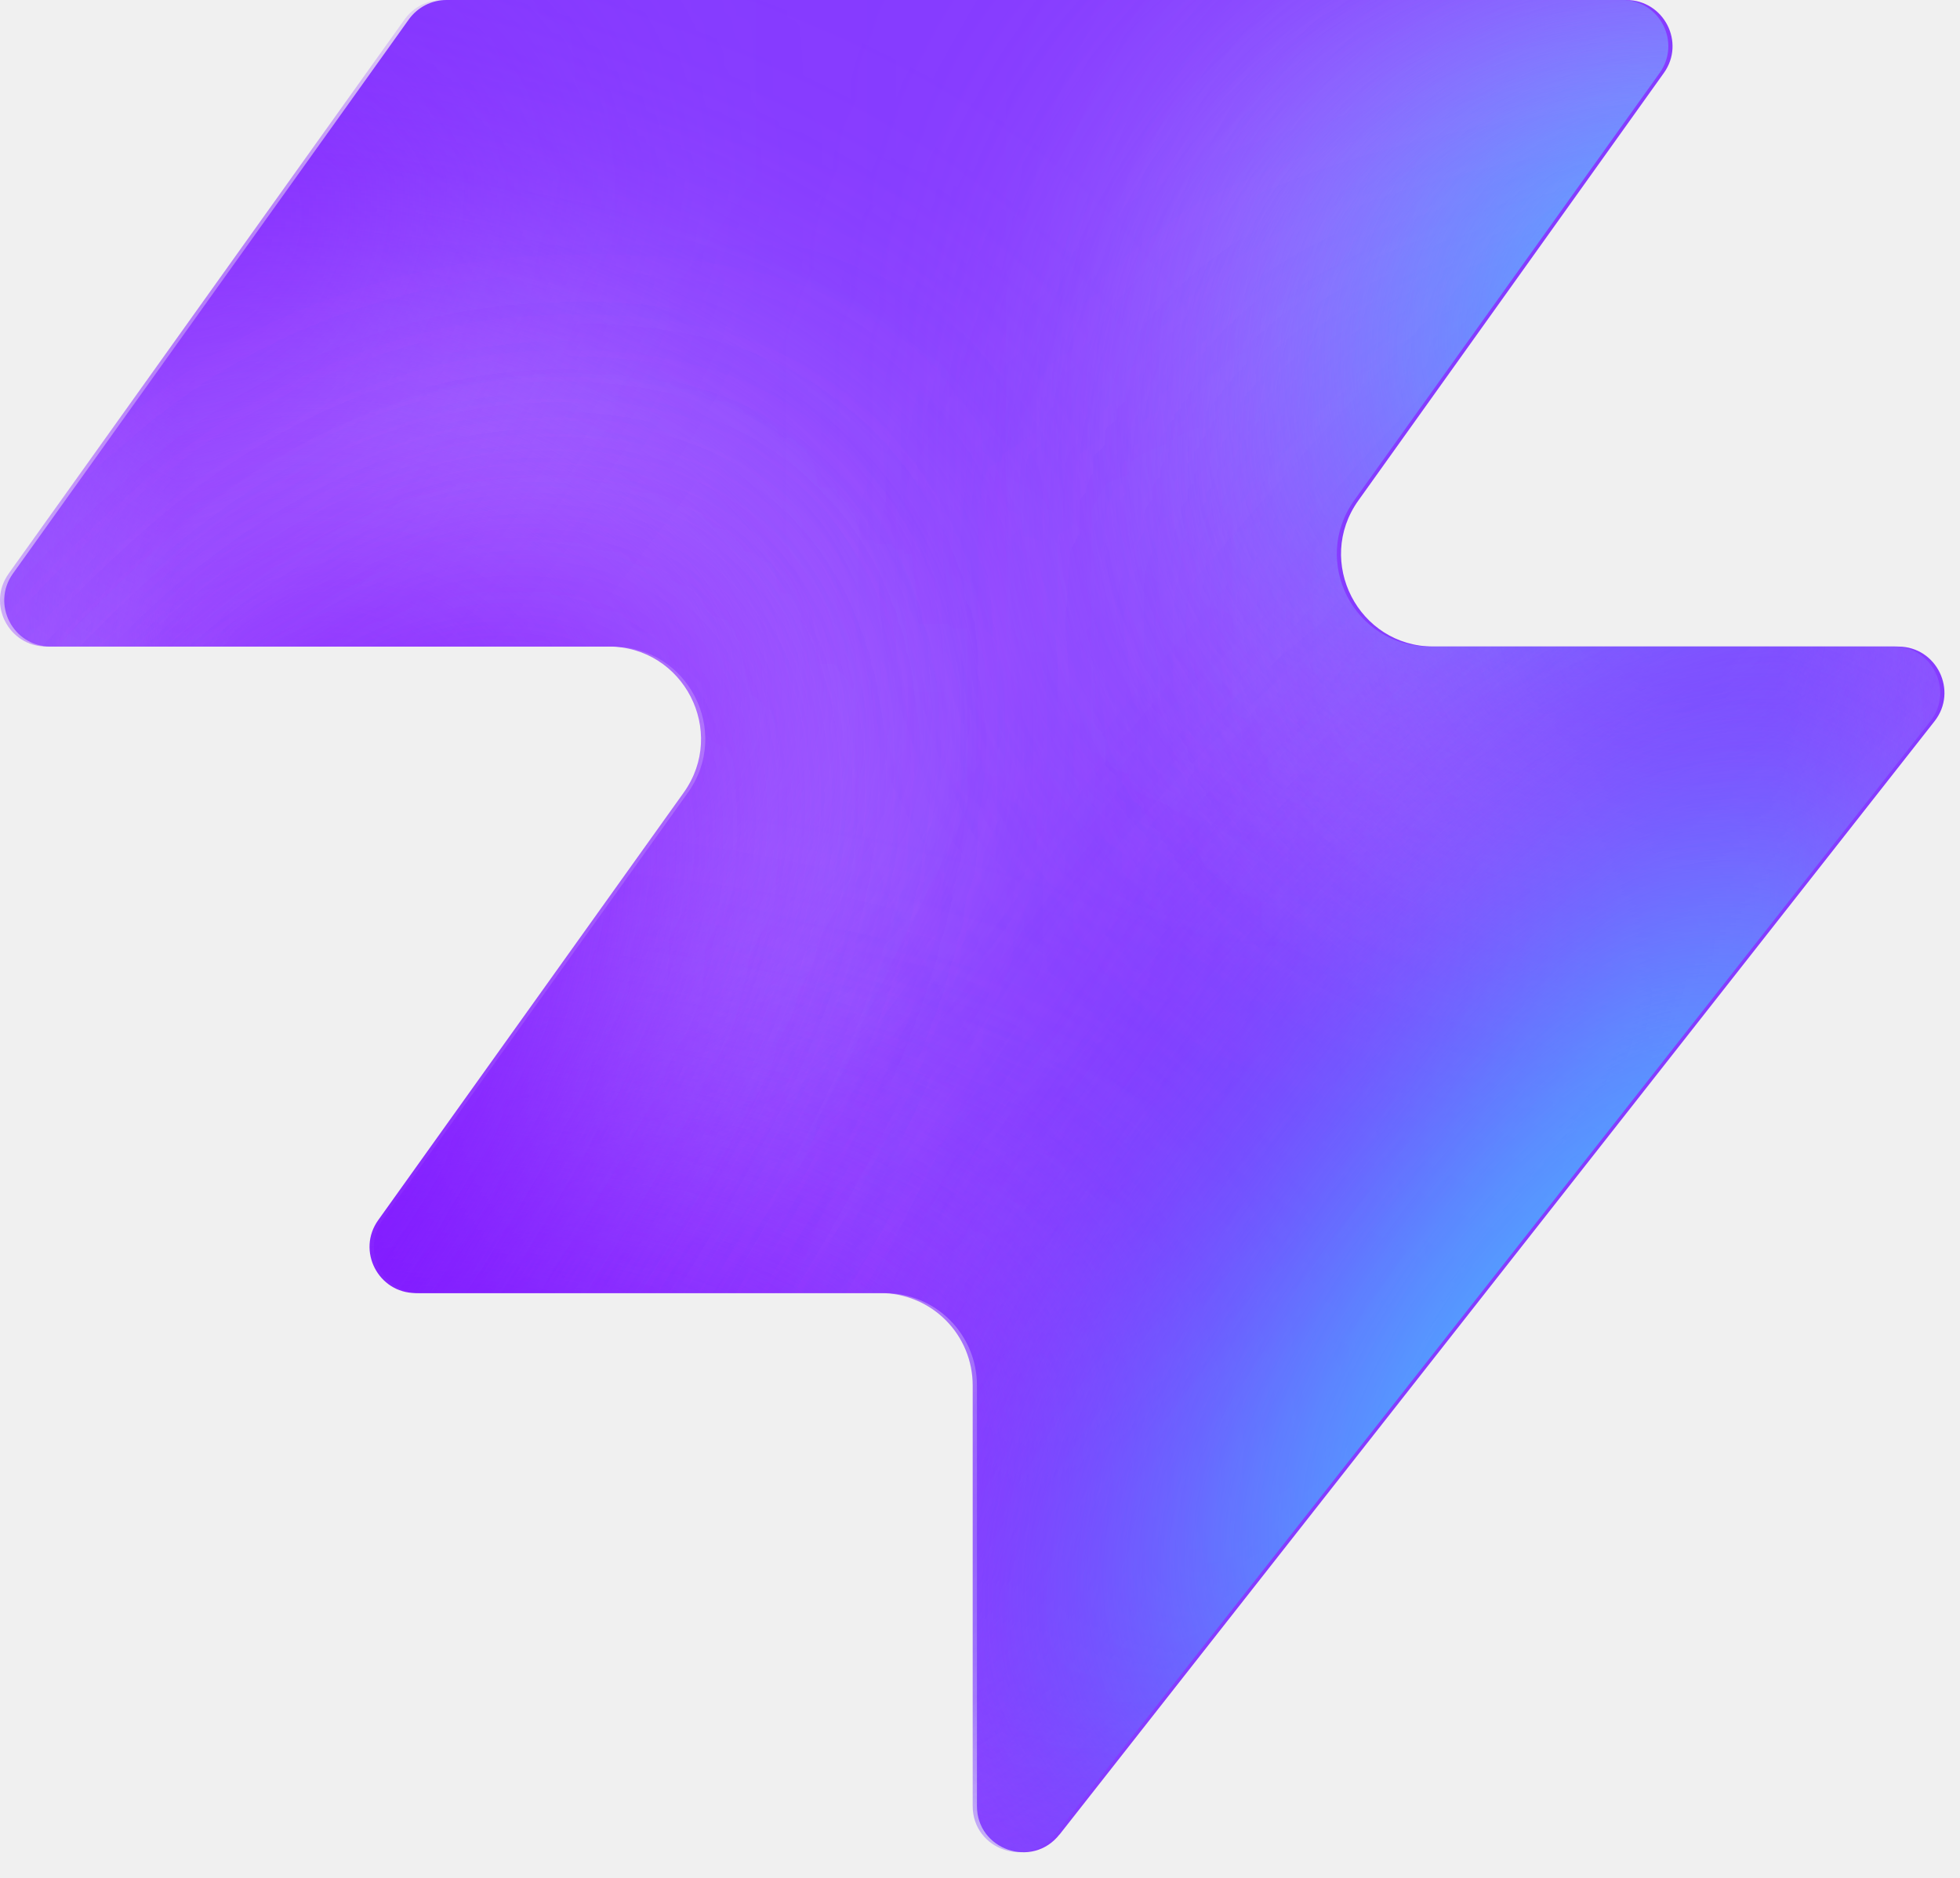
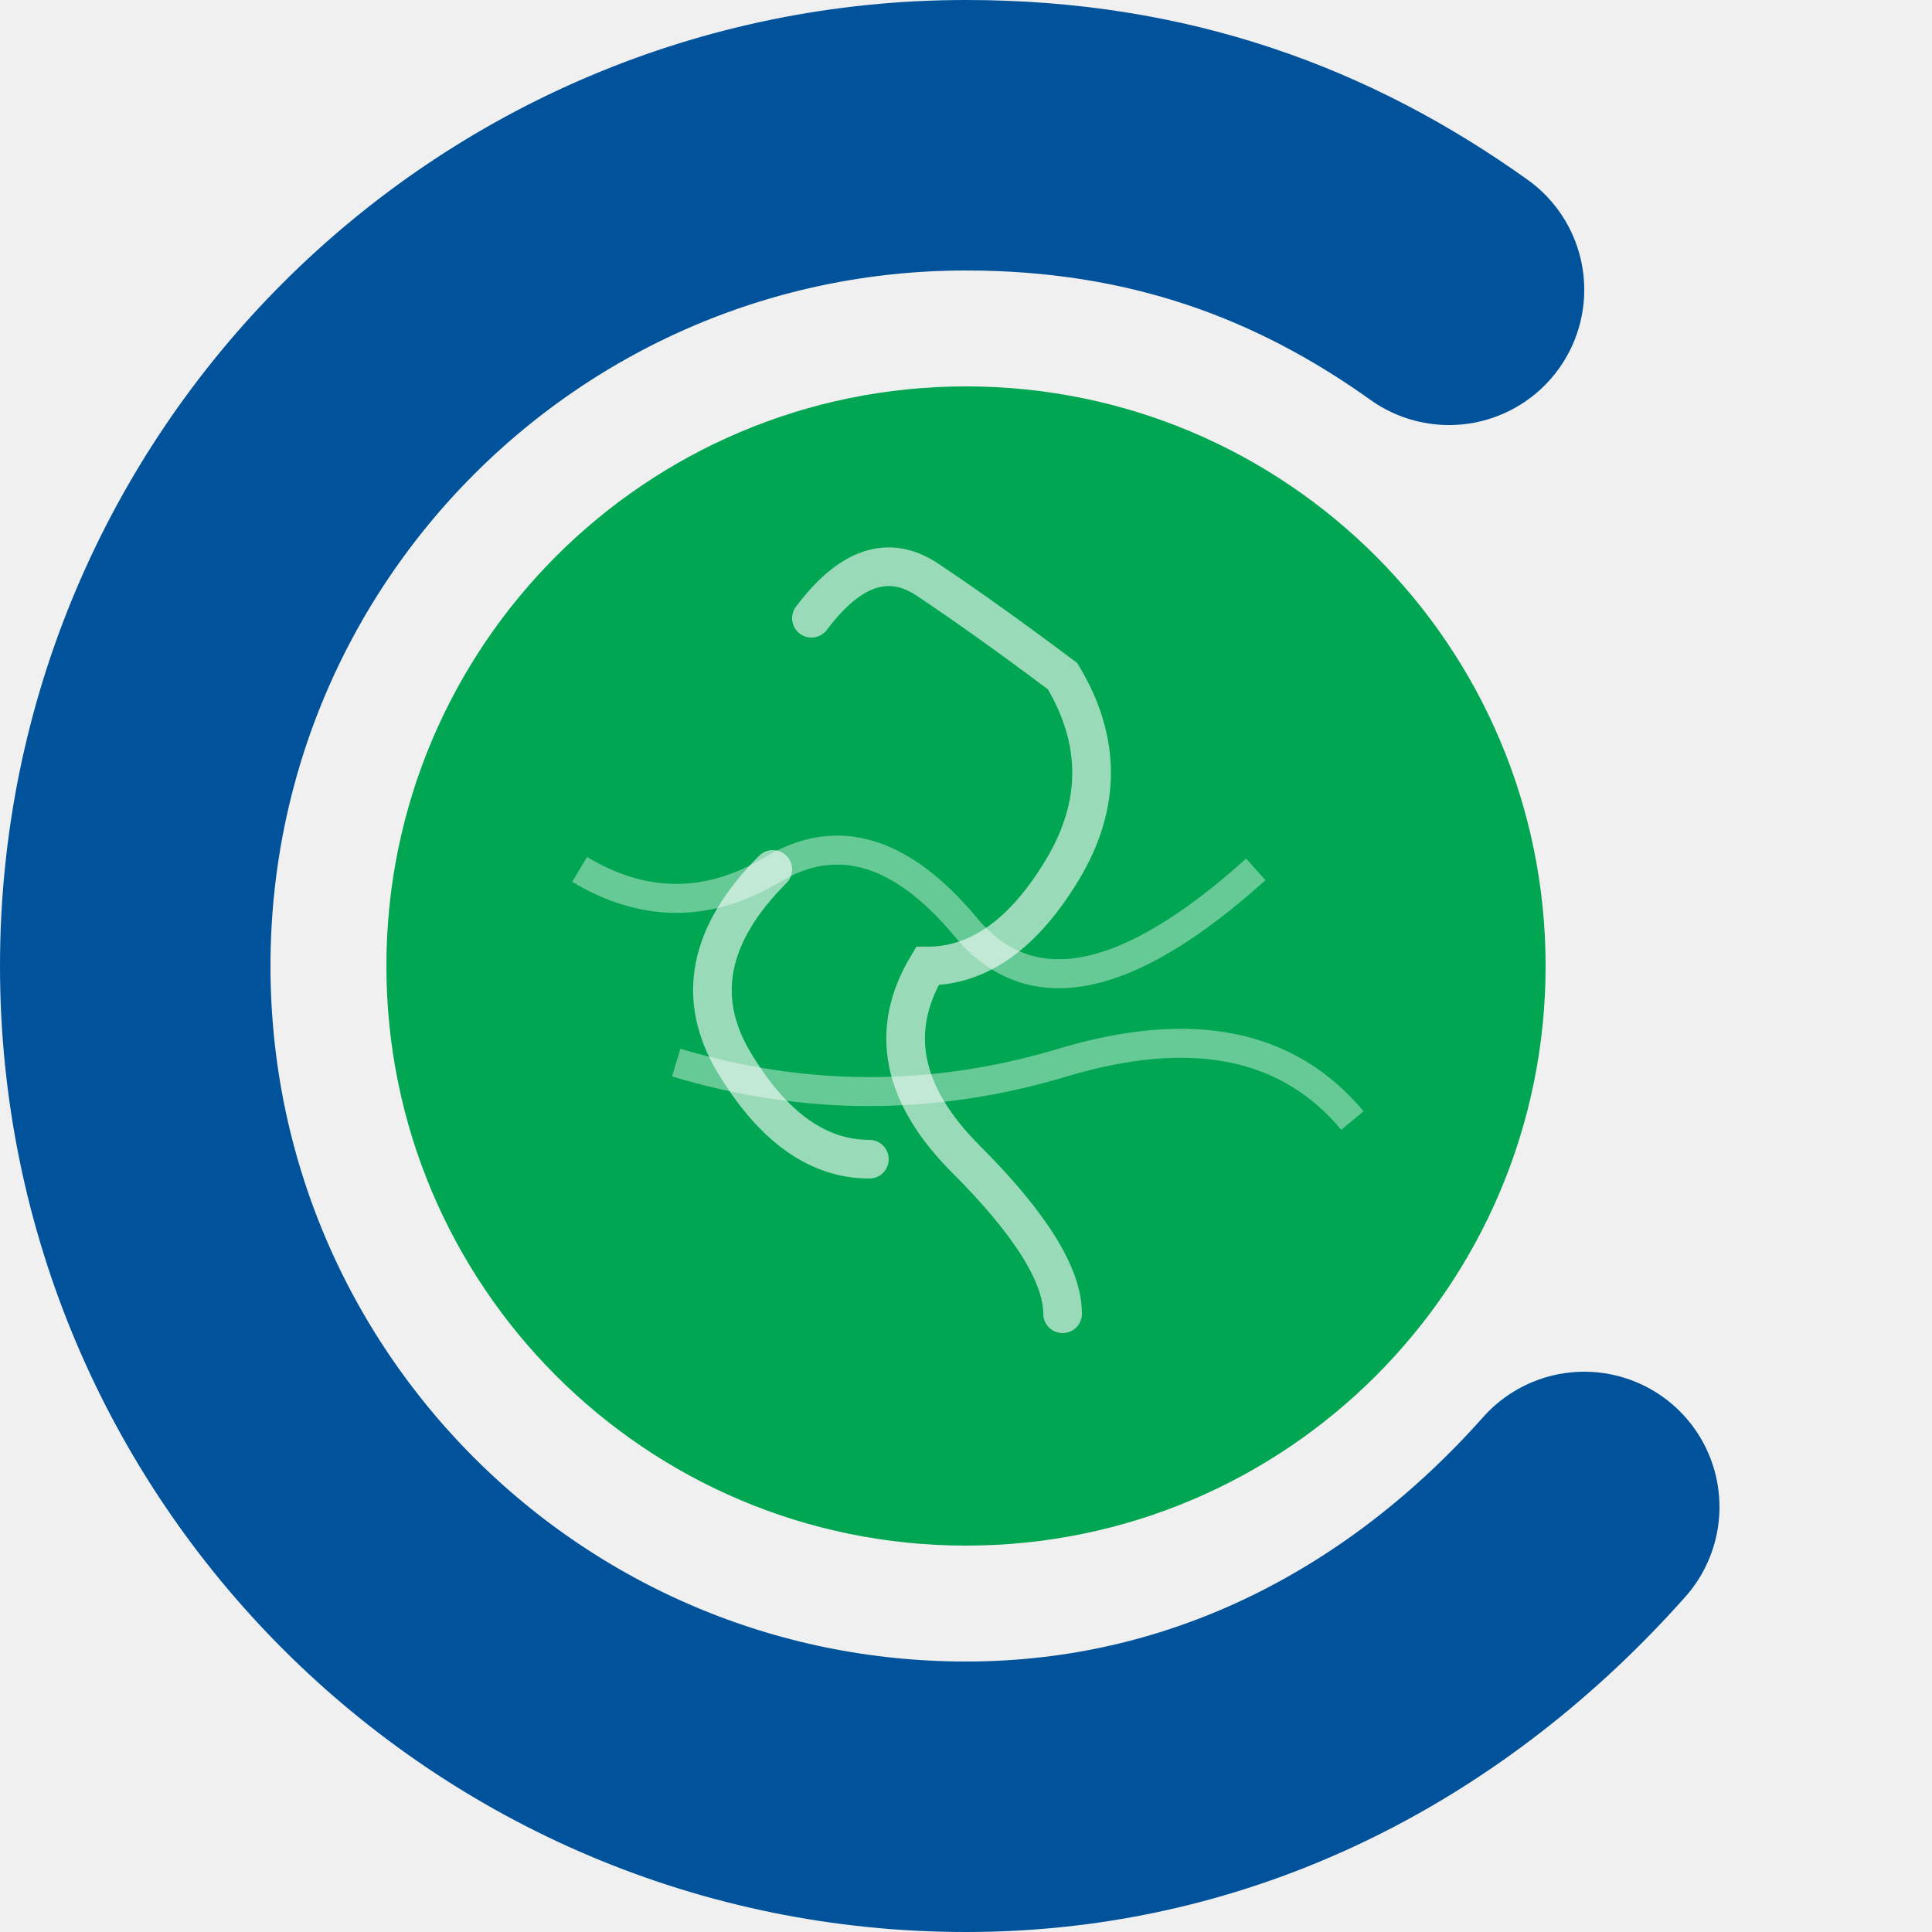
- <svg xmlns="http://www.w3.org/2000/svg" width="48" height="46" fill="none" viewBox="0 0 48 46">
-   <path fill="#863bff" d="M25.946 44.938c-.664.845-2.021.375-2.021-.698V33.937a2.26 2.26 0 0 0-2.262-2.262H10.287c-.92 0-1.456-1.04-.92-1.788l7.48-10.471c1.07-1.497 0-3.578-1.842-3.578H1.237c-.92 0-1.456-1.04-.92-1.788L10.013.474c.214-.297.556-.474.92-.474h28.894c.92 0 1.456 1.04.92 1.788l-7.48 10.471c-1.07 1.498 0 3.579 1.842 3.579h11.377c.943 0 1.473 1.088.89 1.83L25.947 44.94z" style="fill:#863bff;fill:color(display-p3 .525 .23 1);fill-opacity:1" />
-   <mask id="a" width="48" height="46" x="0" y="0" maskUnits="userSpaceOnUse" style="mask-type:alpha">
-     <path fill="#000" d="M25.842 44.938c-.664.844-2.021.375-2.021-.698V33.937a2.26 2.26 0 0 0-2.262-2.262H10.183c-.92 0-1.456-1.04-.92-1.788l7.48-10.471c1.07-1.498 0-3.579-1.842-3.579H1.133c-.92 0-1.456-1.04-.92-1.787L9.91.473c.214-.297.556-.474.92-.474h28.894c.92 0 1.456 1.04.92 1.788l-7.48 10.471c-1.07 1.498 0 3.578 1.842 3.578h11.377c.943 0 1.473 1.088.89 1.832L25.843 44.94z" style="fill:#000;fill-opacity:1" />
-   </mask>
-   <g mask="url(#a)">
-     <g filter="url(#b)">
-       <ellipse cx="5.508" cy="14.704" fill="#ede6ff" rx="5.508" ry="14.704" style="fill:#ede6ff;fill:color(display-p3 .927 .903 1);fill-opacity:1" transform="matrix(.00324 1 1 -.00324 -4.47 31.516)" />
-     </g>
-     <g filter="url(#c)">
-       <ellipse cx="10.399" cy="29.851" fill="#ede6ff" rx="10.399" ry="29.851" style="fill:#ede6ff;fill:color(display-p3 .927 .903 1);fill-opacity:1" transform="matrix(.00324 1 1 -.00324 -39.328 7.883)" />
-     </g>
-     <g filter="url(#d)">
-       <ellipse cx="5.508" cy="30.487" fill="#7e14ff" rx="5.508" ry="30.487" style="fill:#7e14ff;fill:color(display-p3 .492 .077 1);fill-opacity:1" transform="rotate(89.814 -25.913 -14.639)scale(1 -1)" />
-     </g>
-     <g filter="url(#e)">
-       <ellipse cx="5.508" cy="30.599" fill="#7e14ff" rx="5.508" ry="30.599" style="fill:#7e14ff;fill:color(display-p3 .492 .077 1);fill-opacity:1" transform="rotate(89.814 -32.644 -3.334)scale(1 -1)" />
-     </g>
-     <g filter="url(#f)">
-       <ellipse cx="5.508" cy="30.599" fill="#7e14ff" rx="5.508" ry="30.599" style="fill:#7e14ff;fill:color(display-p3 .492 .077 1);fill-opacity:1" transform="matrix(.00324 1 1 -.00324 -34.34 30.47)" />
-     </g>
-     <g filter="url(#g)">
-       <ellipse cx="14.072" cy="22.078" fill="#ede6ff" rx="14.072" ry="22.078" style="fill:#ede6ff;fill:color(display-p3 .927 .903 1);fill-opacity:1" transform="rotate(93.35 24.506 48.493)scale(-1 1)" />
-     </g>
-     <g filter="url(#h)">
-       <ellipse cx="3.47" cy="21.501" fill="#7e14ff" rx="3.47" ry="21.501" style="fill:#7e14ff;fill:color(display-p3 .492 .077 1);fill-opacity:1" transform="rotate(89.009 28.708 47.59)scale(-1 1)" />
-     </g>
-     <g filter="url(#i)">
-       <ellipse cx="3.47" cy="21.501" fill="#7e14ff" rx="3.47" ry="21.501" style="fill:#7e14ff;fill:color(display-p3 .492 .077 1);fill-opacity:1" transform="rotate(89.009 28.708 47.59)scale(-1 1)" />
-     </g>
-     <g filter="url(#j)">
-       <ellipse cx=".387" cy="8.972" fill="#7e14ff" rx="4.407" ry="29.108" style="fill:#7e14ff;fill:color(display-p3 .492 .077 1);fill-opacity:1" transform="rotate(39.51 .387 8.972)" />
-     </g>
-     <g filter="url(#k)">
-       <ellipse cx="47.523" cy="-6.092" fill="#7e14ff" rx="4.407" ry="29.108" style="fill:#7e14ff;fill:color(display-p3 .492 .077 1);fill-opacity:1" transform="rotate(37.892 47.523 -6.092)" />
-     </g>
-     <g filter="url(#l)">
-       <ellipse cx="41.412" cy="6.333" fill="#47bfff" rx="5.971" ry="9.665" style="fill:#47bfff;fill:color(display-p3 .28 .748 1);fill-opacity:1" transform="rotate(37.892 41.412 6.333)" />
-     </g>
-     <g filter="url(#m)">
-       <ellipse cx="-1.879" cy="38.332" fill="#7e14ff" rx="4.407" ry="29.108" style="fill:#7e14ff;fill:color(display-p3 .492 .077 1);fill-opacity:1" transform="rotate(37.892 -1.88 38.332)" />
-     </g>
-     <g filter="url(#n)">
-       <ellipse cx="-1.879" cy="38.332" fill="#7e14ff" rx="4.407" ry="29.108" style="fill:#7e14ff;fill:color(display-p3 .492 .077 1);fill-opacity:1" transform="rotate(37.892 -1.88 38.332)" />
-     </g>
-     <g filter="url(#o)">
-       <ellipse cx="35.651" cy="29.907" fill="#7e14ff" rx="4.407" ry="29.108" style="fill:#7e14ff;fill:color(display-p3 .492 .077 1);fill-opacity:1" transform="rotate(37.892 35.651 29.907)" />
-     </g>
-     <g filter="url(#p)">
-       <ellipse cx="38.418" cy="32.4" fill="#47bfff" rx="5.971" ry="15.297" style="fill:#47bfff;fill:color(display-p3 .28 .748 1);fill-opacity:1" transform="rotate(37.892 38.418 32.4)" />
-     </g>
-   </g>
-   <defs>
-     <filter id="b" width="60.045" height="41.654" x="-19.77" y="16.149" color-interpolation-filters="sRGB" filterUnits="userSpaceOnUse">
-       <feFlood flood-opacity="0" result="BackgroundImageFix" />
-       <feBlend in="SourceGraphic" in2="BackgroundImageFix" result="shape" />
-       <feGaussianBlur result="effect1_foregroundBlur_2002_17158" stdDeviation="7.659" />
-     </filter>
-     <filter id="c" width="90.34" height="51.437" x="-54.613" y="-7.533" color-interpolation-filters="sRGB" filterUnits="userSpaceOnUse">
-       <feFlood flood-opacity="0" result="BackgroundImageFix" />
-       <feBlend in="SourceGraphic" in2="BackgroundImageFix" result="shape" />
-       <feGaussianBlur result="effect1_foregroundBlur_2002_17158" stdDeviation="7.659" />
-     </filter>
-     <filter id="d" width="79.355" height="29.4" x="-49.64" y="2.03" color-interpolation-filters="sRGB" filterUnits="userSpaceOnUse">
-       <feFlood flood-opacity="0" result="BackgroundImageFix" />
-       <feBlend in="SourceGraphic" in2="BackgroundImageFix" result="shape" />
-       <feGaussianBlur result="effect1_foregroundBlur_2002_17158" stdDeviation="4.596" />
-     </filter>
-     <filter id="e" width="79.579" height="29.4" x="-45.045" y="20.029" color-interpolation-filters="sRGB" filterUnits="userSpaceOnUse">
-       <feFlood flood-opacity="0" result="BackgroundImageFix" />
-       <feBlend in="SourceGraphic" in2="BackgroundImageFix" result="shape" />
-       <feGaussianBlur result="effect1_foregroundBlur_2002_17158" stdDeviation="4.596" />
-     </filter>
-     <filter id="f" width="79.579" height="29.4" x="-43.513" y="21.178" color-interpolation-filters="sRGB" filterUnits="userSpaceOnUse">
-       <feFlood flood-opacity="0" result="BackgroundImageFix" />
-       <feBlend in="SourceGraphic" in2="BackgroundImageFix" result="shape" />
-       <feGaussianBlur result="effect1_foregroundBlur_2002_17158" stdDeviation="4.596" />
-     </filter>
-     <filter id="g" width="74.749" height="58.852" x="15.756" y="-17.901" color-interpolation-filters="sRGB" filterUnits="userSpaceOnUse">
-       <feFlood flood-opacity="0" result="BackgroundImageFix" />
-       <feBlend in="SourceGraphic" in2="BackgroundImageFix" result="shape" />
-       <feGaussianBlur result="effect1_foregroundBlur_2002_17158" stdDeviation="7.659" />
-     </filter>
-     <filter id="h" width="61.377" height="25.362" x="23.548" y="2.284" color-interpolation-filters="sRGB" filterUnits="userSpaceOnUse">
-       <feFlood flood-opacity="0" result="BackgroundImageFix" />
-       <feBlend in="SourceGraphic" in2="BackgroundImageFix" result="shape" />
-       <feGaussianBlur result="effect1_foregroundBlur_2002_17158" stdDeviation="4.596" />
-     </filter>
-     <filter id="i" width="61.377" height="25.362" x="23.548" y="2.284" color-interpolation-filters="sRGB" filterUnits="userSpaceOnUse">
-       <feFlood flood-opacity="0" result="BackgroundImageFix" />
-       <feBlend in="SourceGraphic" in2="BackgroundImageFix" result="shape" />
-       <feGaussianBlur result="effect1_foregroundBlur_2002_17158" stdDeviation="4.596" />
-     </filter>
-     <filter id="j" width="56.045" height="63.649" x="-27.636" y="-22.853" color-interpolation-filters="sRGB" filterUnits="userSpaceOnUse">
-       <feFlood flood-opacity="0" result="BackgroundImageFix" />
-       <feBlend in="SourceGraphic" in2="BackgroundImageFix" result="shape" />
-       <feGaussianBlur result="effect1_foregroundBlur_2002_17158" stdDeviation="4.596" />
-     </filter>
-     <filter id="k" width="54.814" height="64.646" x="20.116" y="-38.415" color-interpolation-filters="sRGB" filterUnits="userSpaceOnUse">
-       <feFlood flood-opacity="0" result="BackgroundImageFix" />
-       <feBlend in="SourceGraphic" in2="BackgroundImageFix" result="shape" />
-       <feGaussianBlur result="effect1_foregroundBlur_2002_17158" stdDeviation="4.596" />
-     </filter>
-     <filter id="l" width="33.541" height="35.313" x="24.641" y="-11.323" color-interpolation-filters="sRGB" filterUnits="userSpaceOnUse">
-       <feFlood flood-opacity="0" result="BackgroundImageFix" />
-       <feBlend in="SourceGraphic" in2="BackgroundImageFix" result="shape" />
-       <feGaussianBlur result="effect1_foregroundBlur_2002_17158" stdDeviation="4.596" />
-     </filter>
-     <filter id="m" width="54.814" height="64.646" x="-29.286" y="6.009" color-interpolation-filters="sRGB" filterUnits="userSpaceOnUse">
-       <feFlood flood-opacity="0" result="BackgroundImageFix" />
-       <feBlend in="SourceGraphic" in2="BackgroundImageFix" result="shape" />
-       <feGaussianBlur result="effect1_foregroundBlur_2002_17158" stdDeviation="4.596" />
-     </filter>
-     <filter id="n" width="54.814" height="64.646" x="-29.286" y="6.009" color-interpolation-filters="sRGB" filterUnits="userSpaceOnUse">
-       <feFlood flood-opacity="0" result="BackgroundImageFix" />
-       <feBlend in="SourceGraphic" in2="BackgroundImageFix" result="shape" />
-       <feGaussianBlur result="effect1_foregroundBlur_2002_17158" stdDeviation="4.596" />
-     </filter>
-     <filter id="o" width="54.814" height="64.646" x="8.244" y="-2.416" color-interpolation-filters="sRGB" filterUnits="userSpaceOnUse">
-       <feFlood flood-opacity="0" result="BackgroundImageFix" />
-       <feBlend in="SourceGraphic" in2="BackgroundImageFix" result="shape" />
-       <feGaussianBlur result="effect1_foregroundBlur_2002_17158" stdDeviation="4.596" />
-     </filter>
-     <filter id="p" width="39.409" height="43.623" x="18.713" y="10.588" color-interpolation-filters="sRGB" filterUnits="userSpaceOnUse">
-       <feFlood flood-opacity="0" result="BackgroundImageFix" />
-       <feBlend in="SourceGraphic" in2="BackgroundImageFix" result="shape" />
-       <feGaussianBlur result="effect1_foregroundBlur_2002_17158" stdDeviation="4.596" />
-     </filter>
-   </defs>
+ <svg xmlns="http://www.w3.org/2000/svg" viewBox="0 0 100 100">
+   {/* Circular Blue Swash */}
+   <path d="M75 15 C68 10 60 7 50 7 C26.25 7 7 26.25 7 50 C7 73.75 26.25 93 50 93 C63 93 74 87 82 78" fill="none" stroke="#00529b" stroke-width="14" stroke-linecap="round" stroke-linejoin="round" />
+   
+   {/* Green Globe */}
+   <circle cx="50" cy="50" r="30" fill="#00a651" />
+   
+   {/* Globe Detail (Landmasses) */}
+   <path d="M42 32 Q45 28 48 30 T55 35 Q58 40 55 45 T48 50 Q45 55 50 60 T55 68 M40 45 Q35 50 38 55 T45 60" fill="none" stroke="white" stroke-width="2" stroke-linecap="round" opacity="0.6" />
+   <path d="M30 45 Q35 48 40 45 T50 48 T65 45 M35 55 Q45 58 55 55 T70 58" fill="none" stroke="white" stroke-width="1.5" stroke-opacity="0.4" />
</svg>
